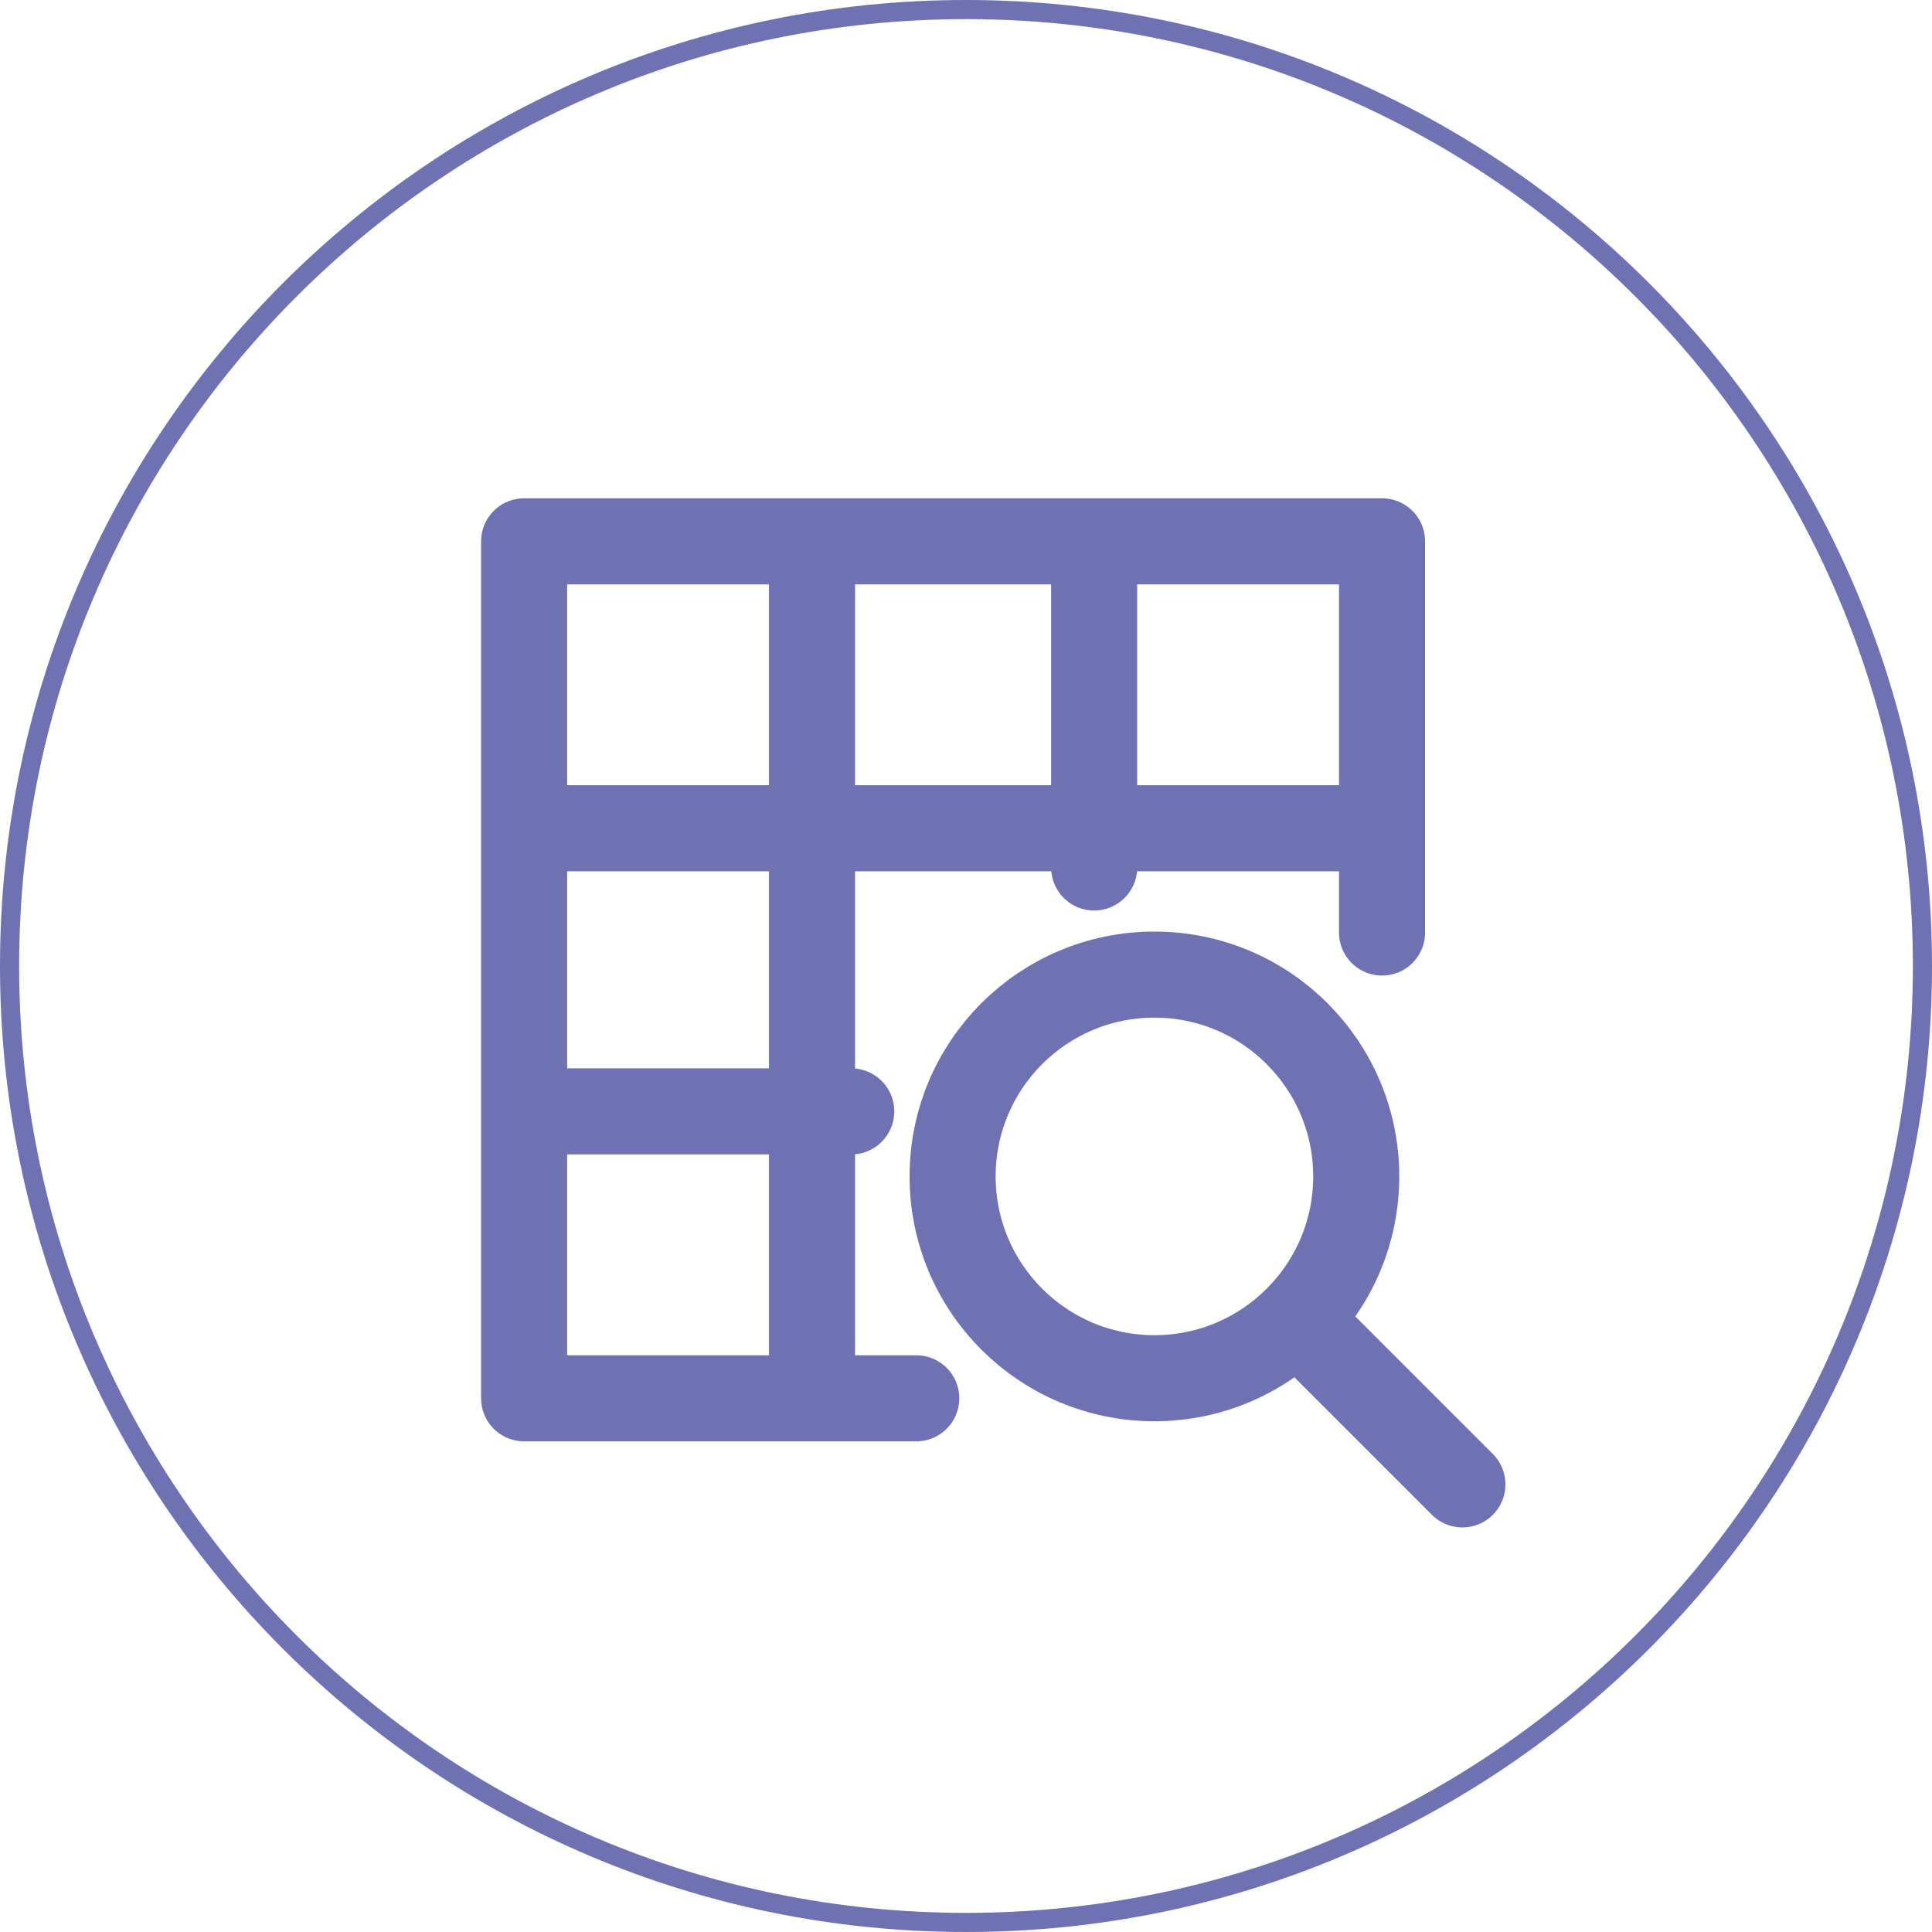
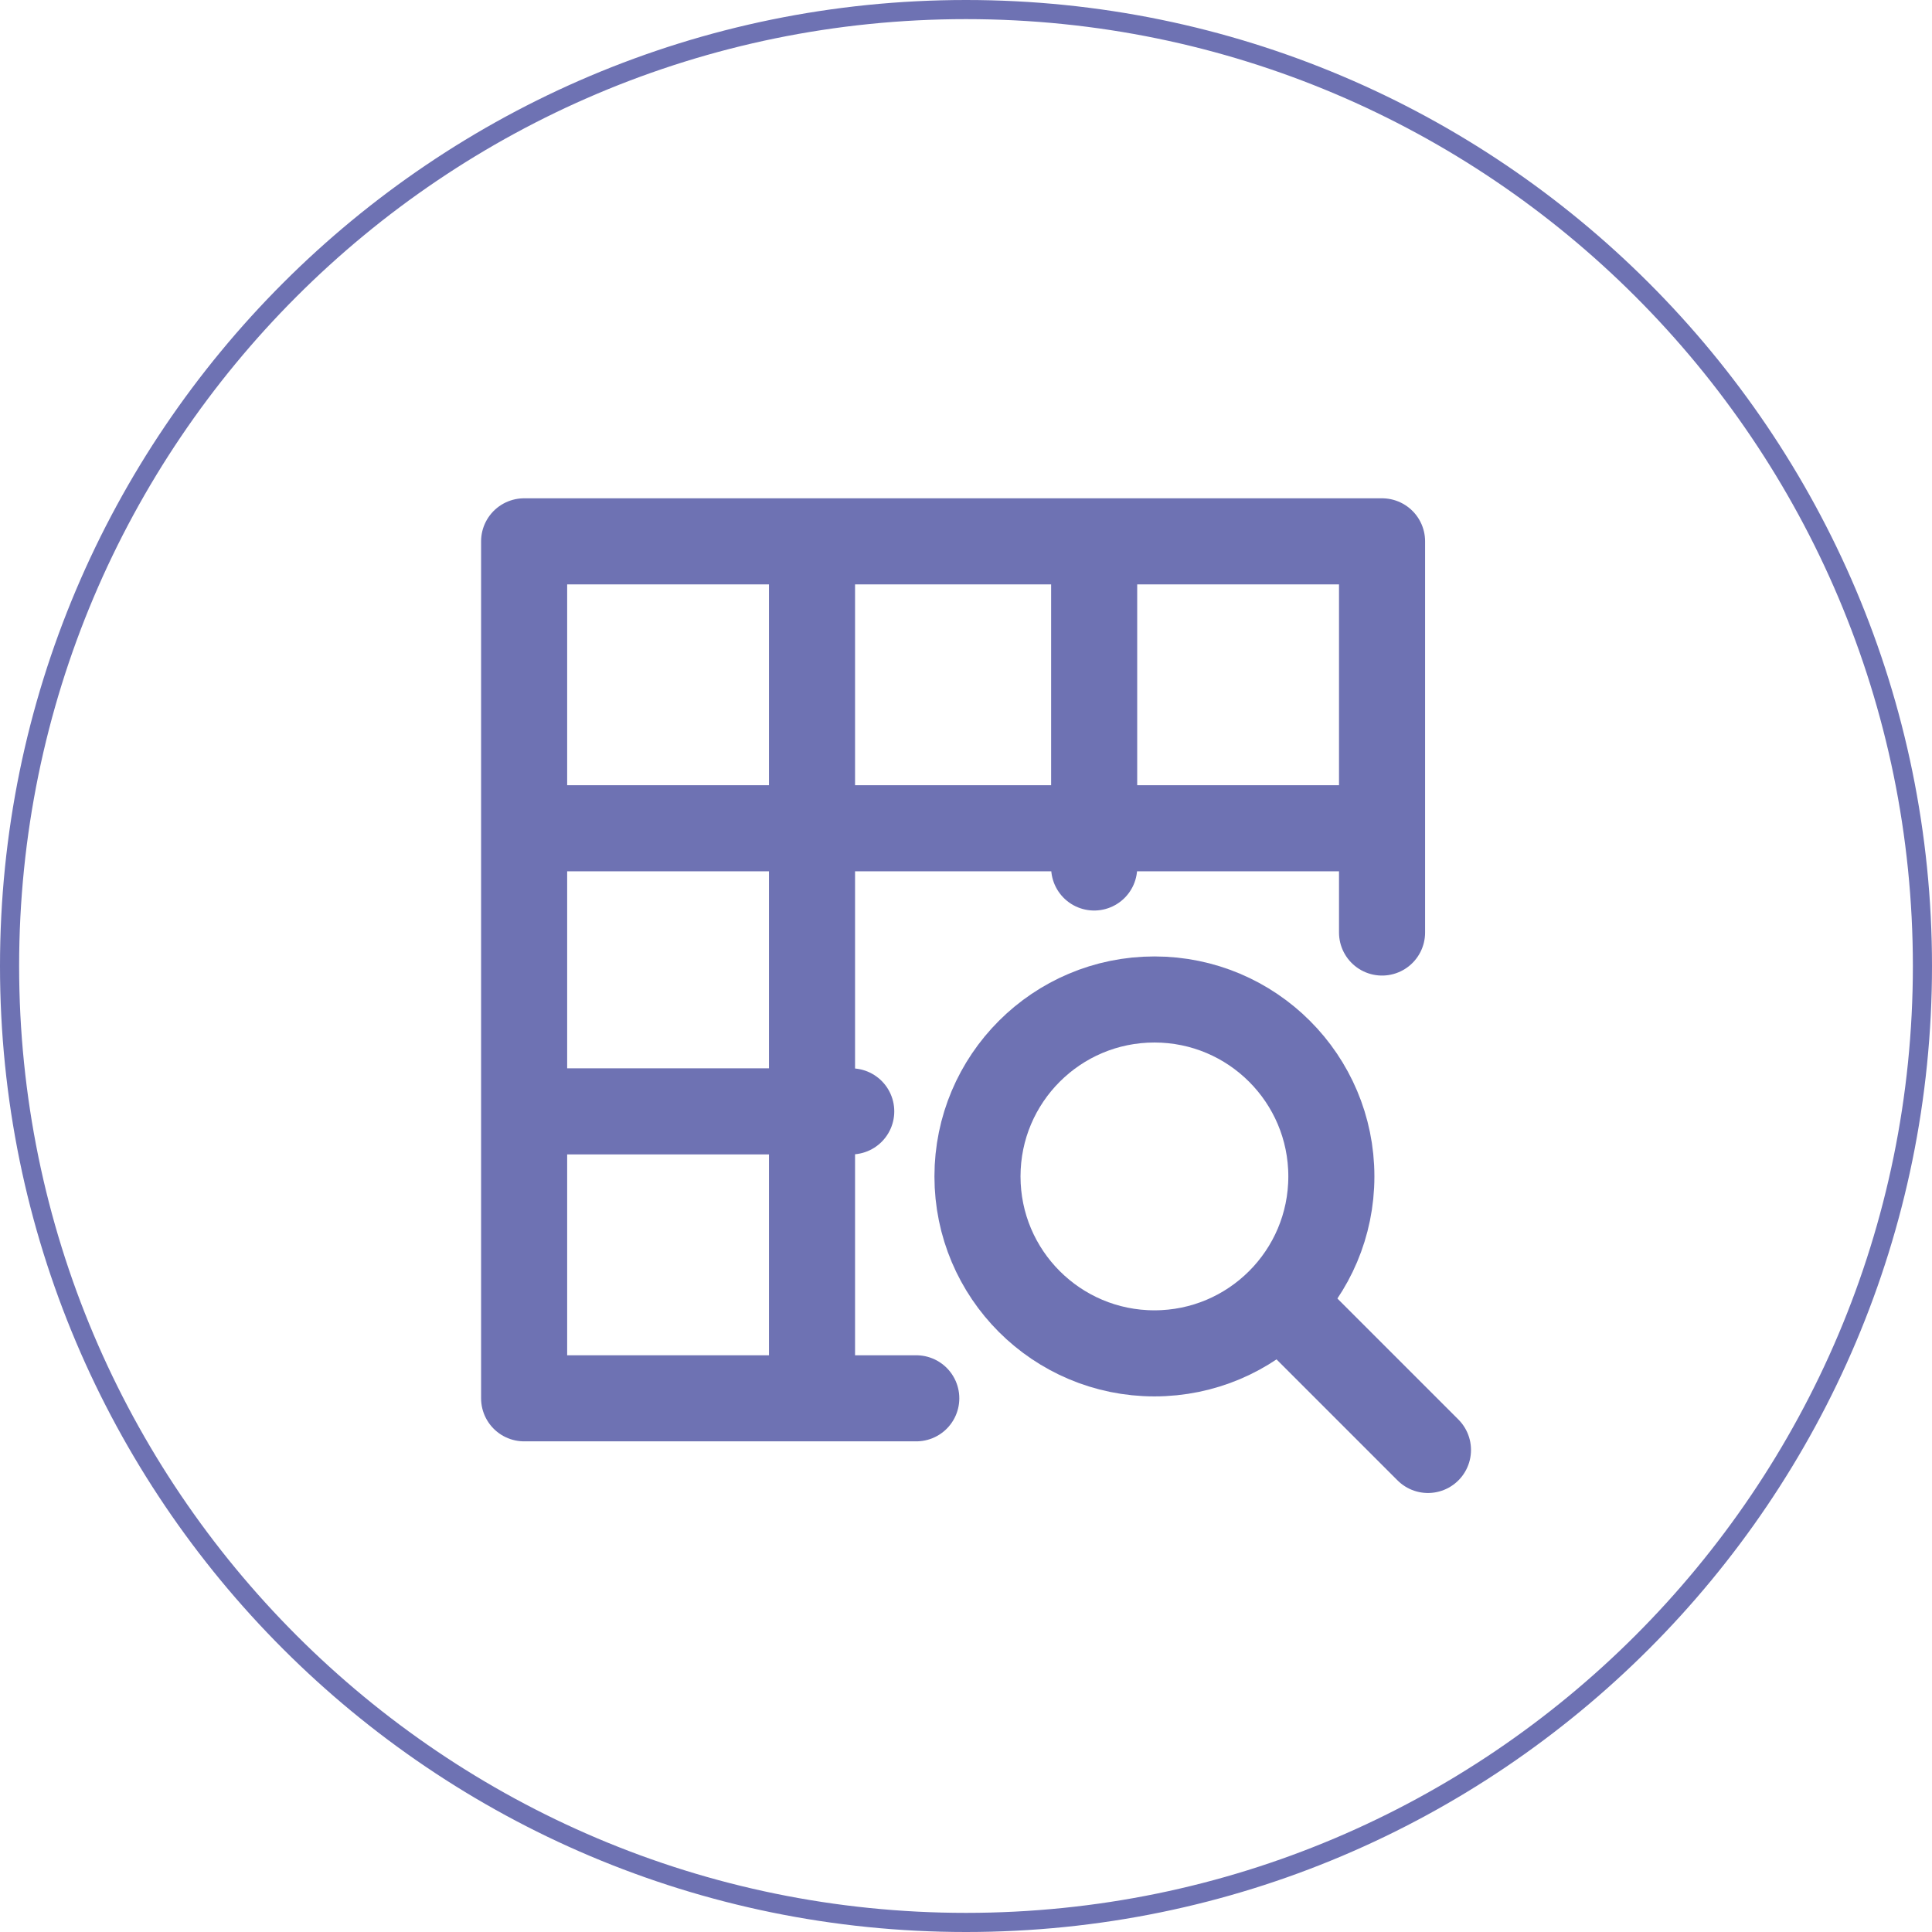
<svg xmlns="http://www.w3.org/2000/svg" version="1.1" id="Layer_1" x="0px" y="0px" viewBox="0 0 202 202" style="enable-background:new 0 0 202 202;" xml:space="preserve">
  <style type="text/css">
	.st0{fill:none;stroke:#6E72B3;stroke-width:2;stroke-miterlimit:10;}
	.st1{fill:none;stroke:#6E72B3;stroke-width:9;stroke-linecap:round;stroke-linejoin:round;stroke-miterlimit:10;}
</style>
  <path class="st0" d="M101,1c55.2,0,100,44.8,100,100s-44.8,100-100,100S1,156.2,1,101S45.8,1,101,1z" />
  <g>
    <polyline class="st1" points="95.8,146.2 54.8,146.2 54.8,56.6 144.5,56.6 144.5,97.5  " />
    <path class="st1" d="M143.5,145.2" />
    <g>
      <line class="st1" x1="55.8" y1="86.6" x2="143.5" y2="86.6" />
      <line class="st1" x1="55.8" y1="116.2" x2="89" y2="116.2" />
    </g>
    <g>
      <line class="st1" x1="114.4" y1="57.6" x2="114.4" y2="90.7" />
      <line class="st1" x1="84.9" y1="57.6" x2="84.9" y2="145.2" />
    </g>
    <g>
-       <circle class="st1" cx="120.7" cy="123" r="21.1" />
-       <line class="st1" x1="152.9" y1="155.2" x2="135.7" y2="138" />
+       <circle class="st1" cx="120.7" cy="123" r="18.5" />
+       <line class="st1" x1="149.3" y1="151.6" x2="135.7" y2="138" />
    </g>
  </g>
</svg>
